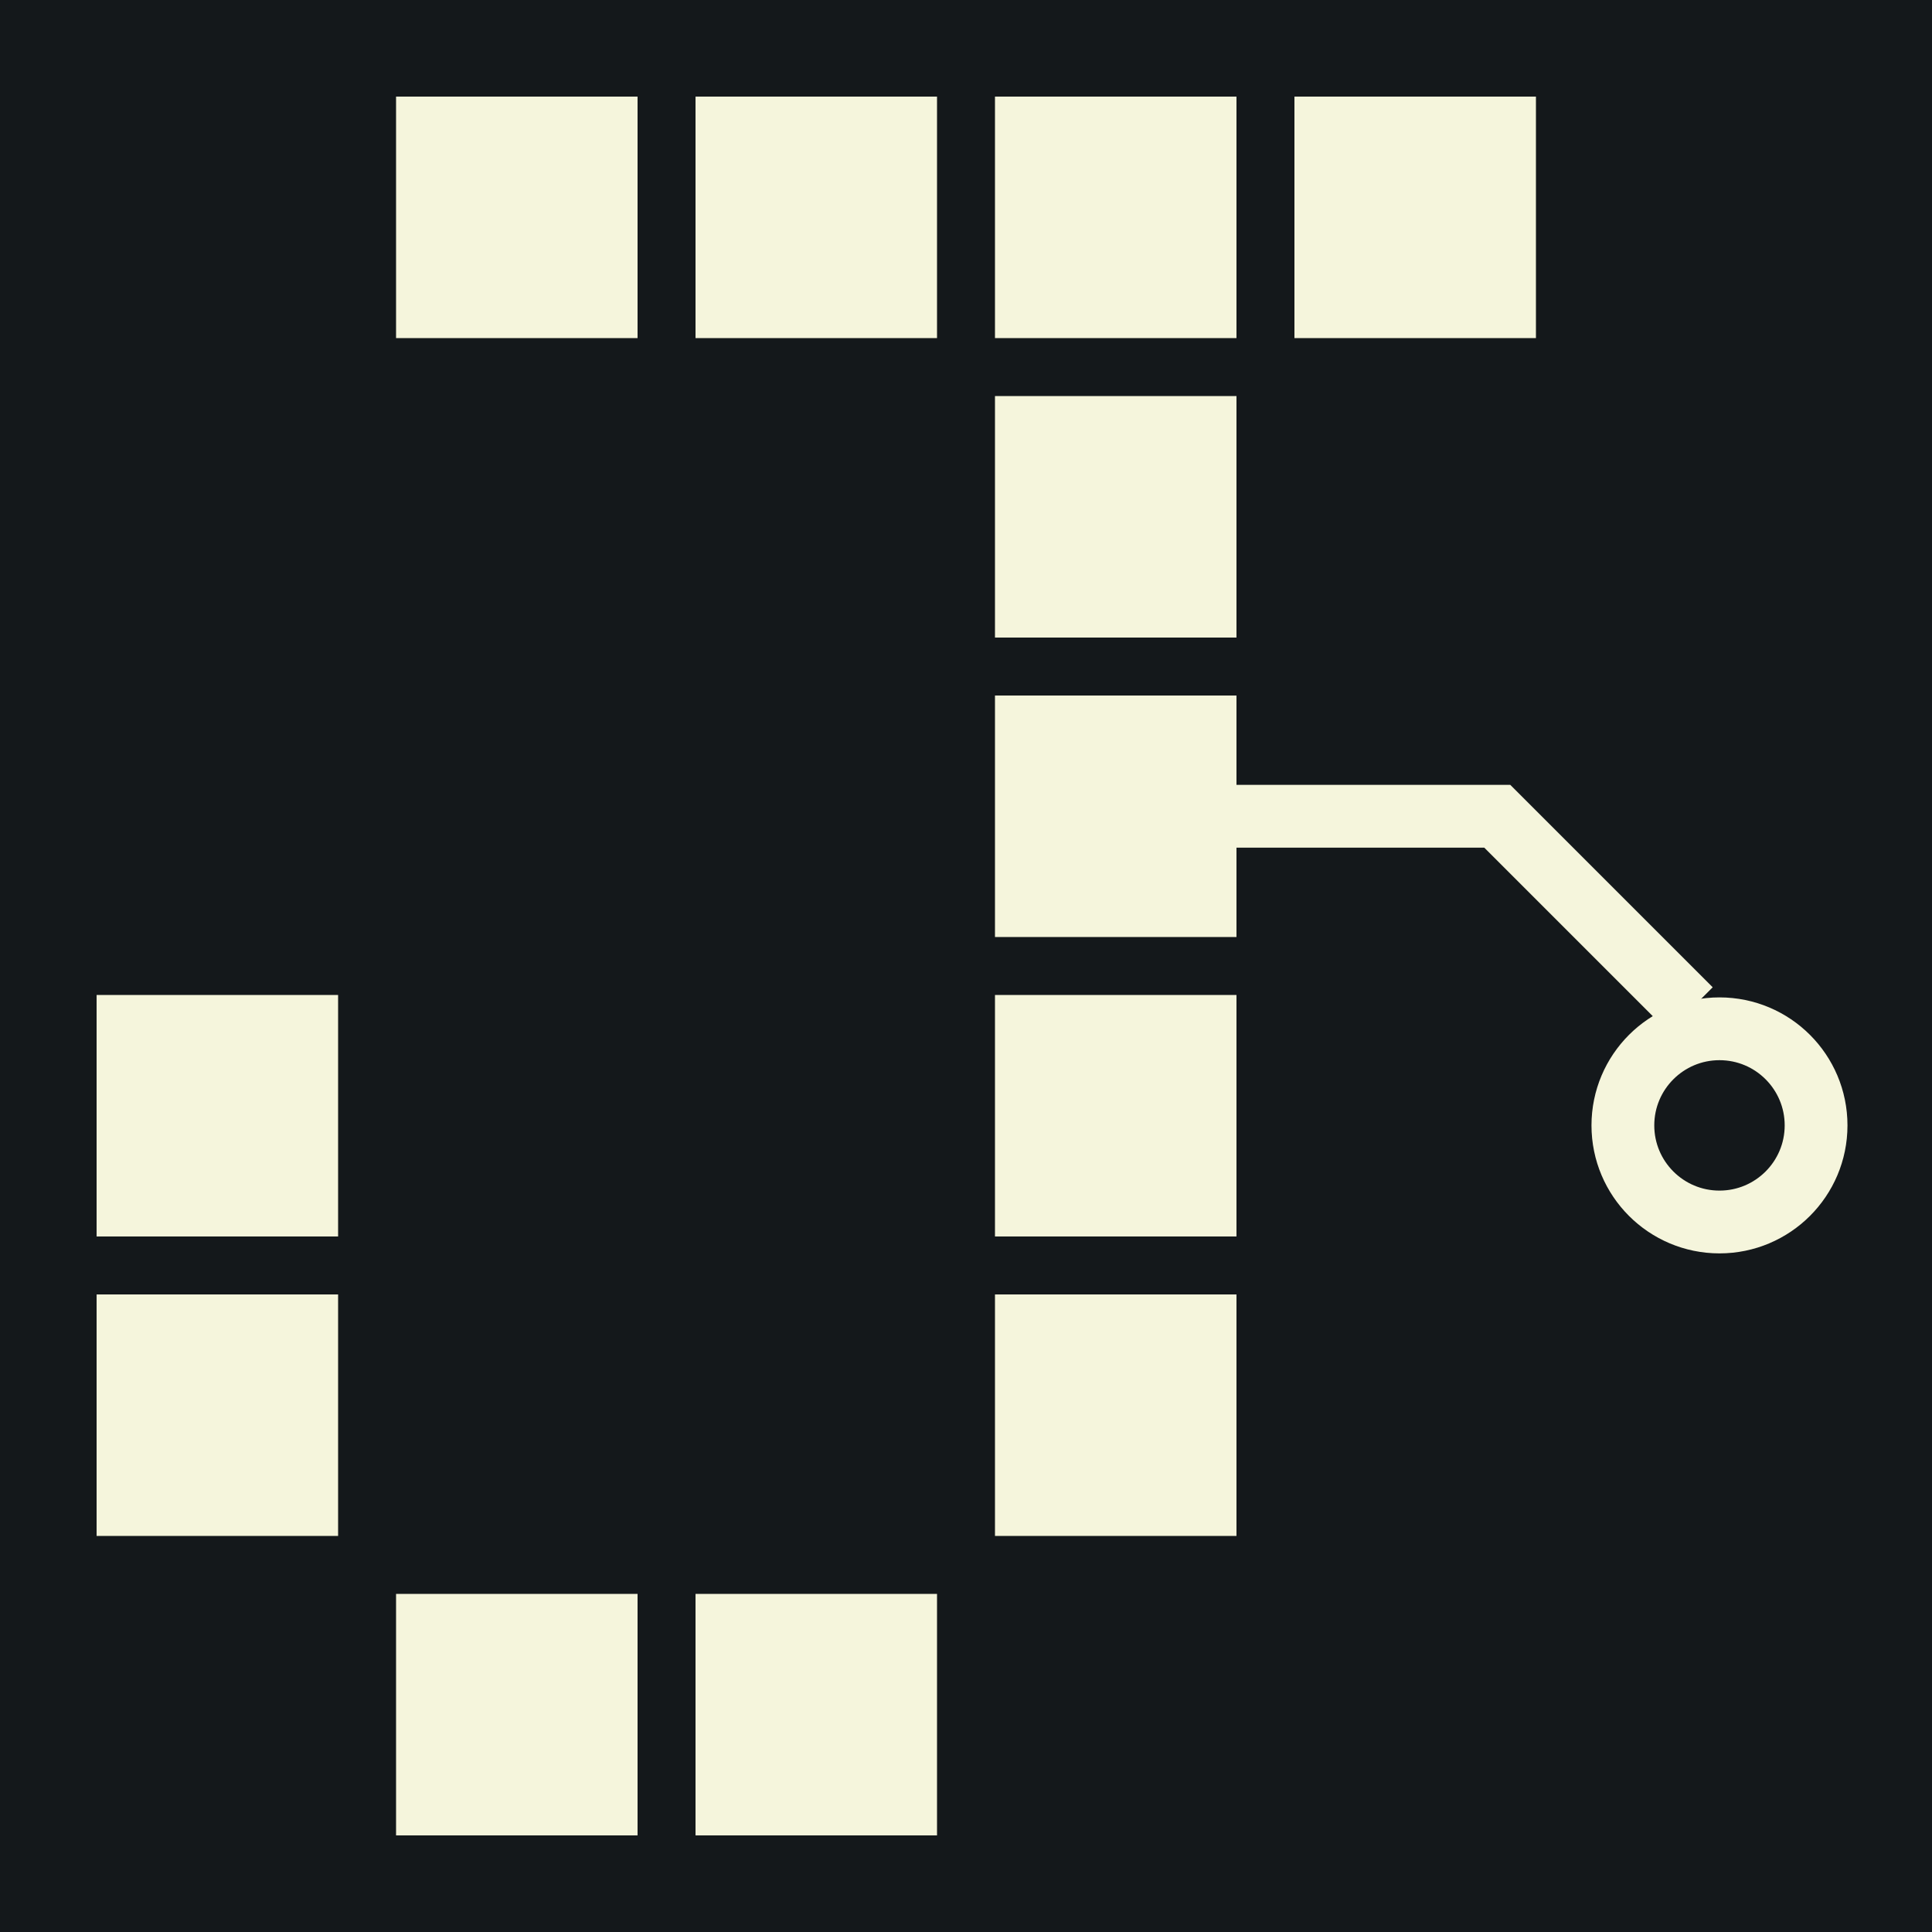
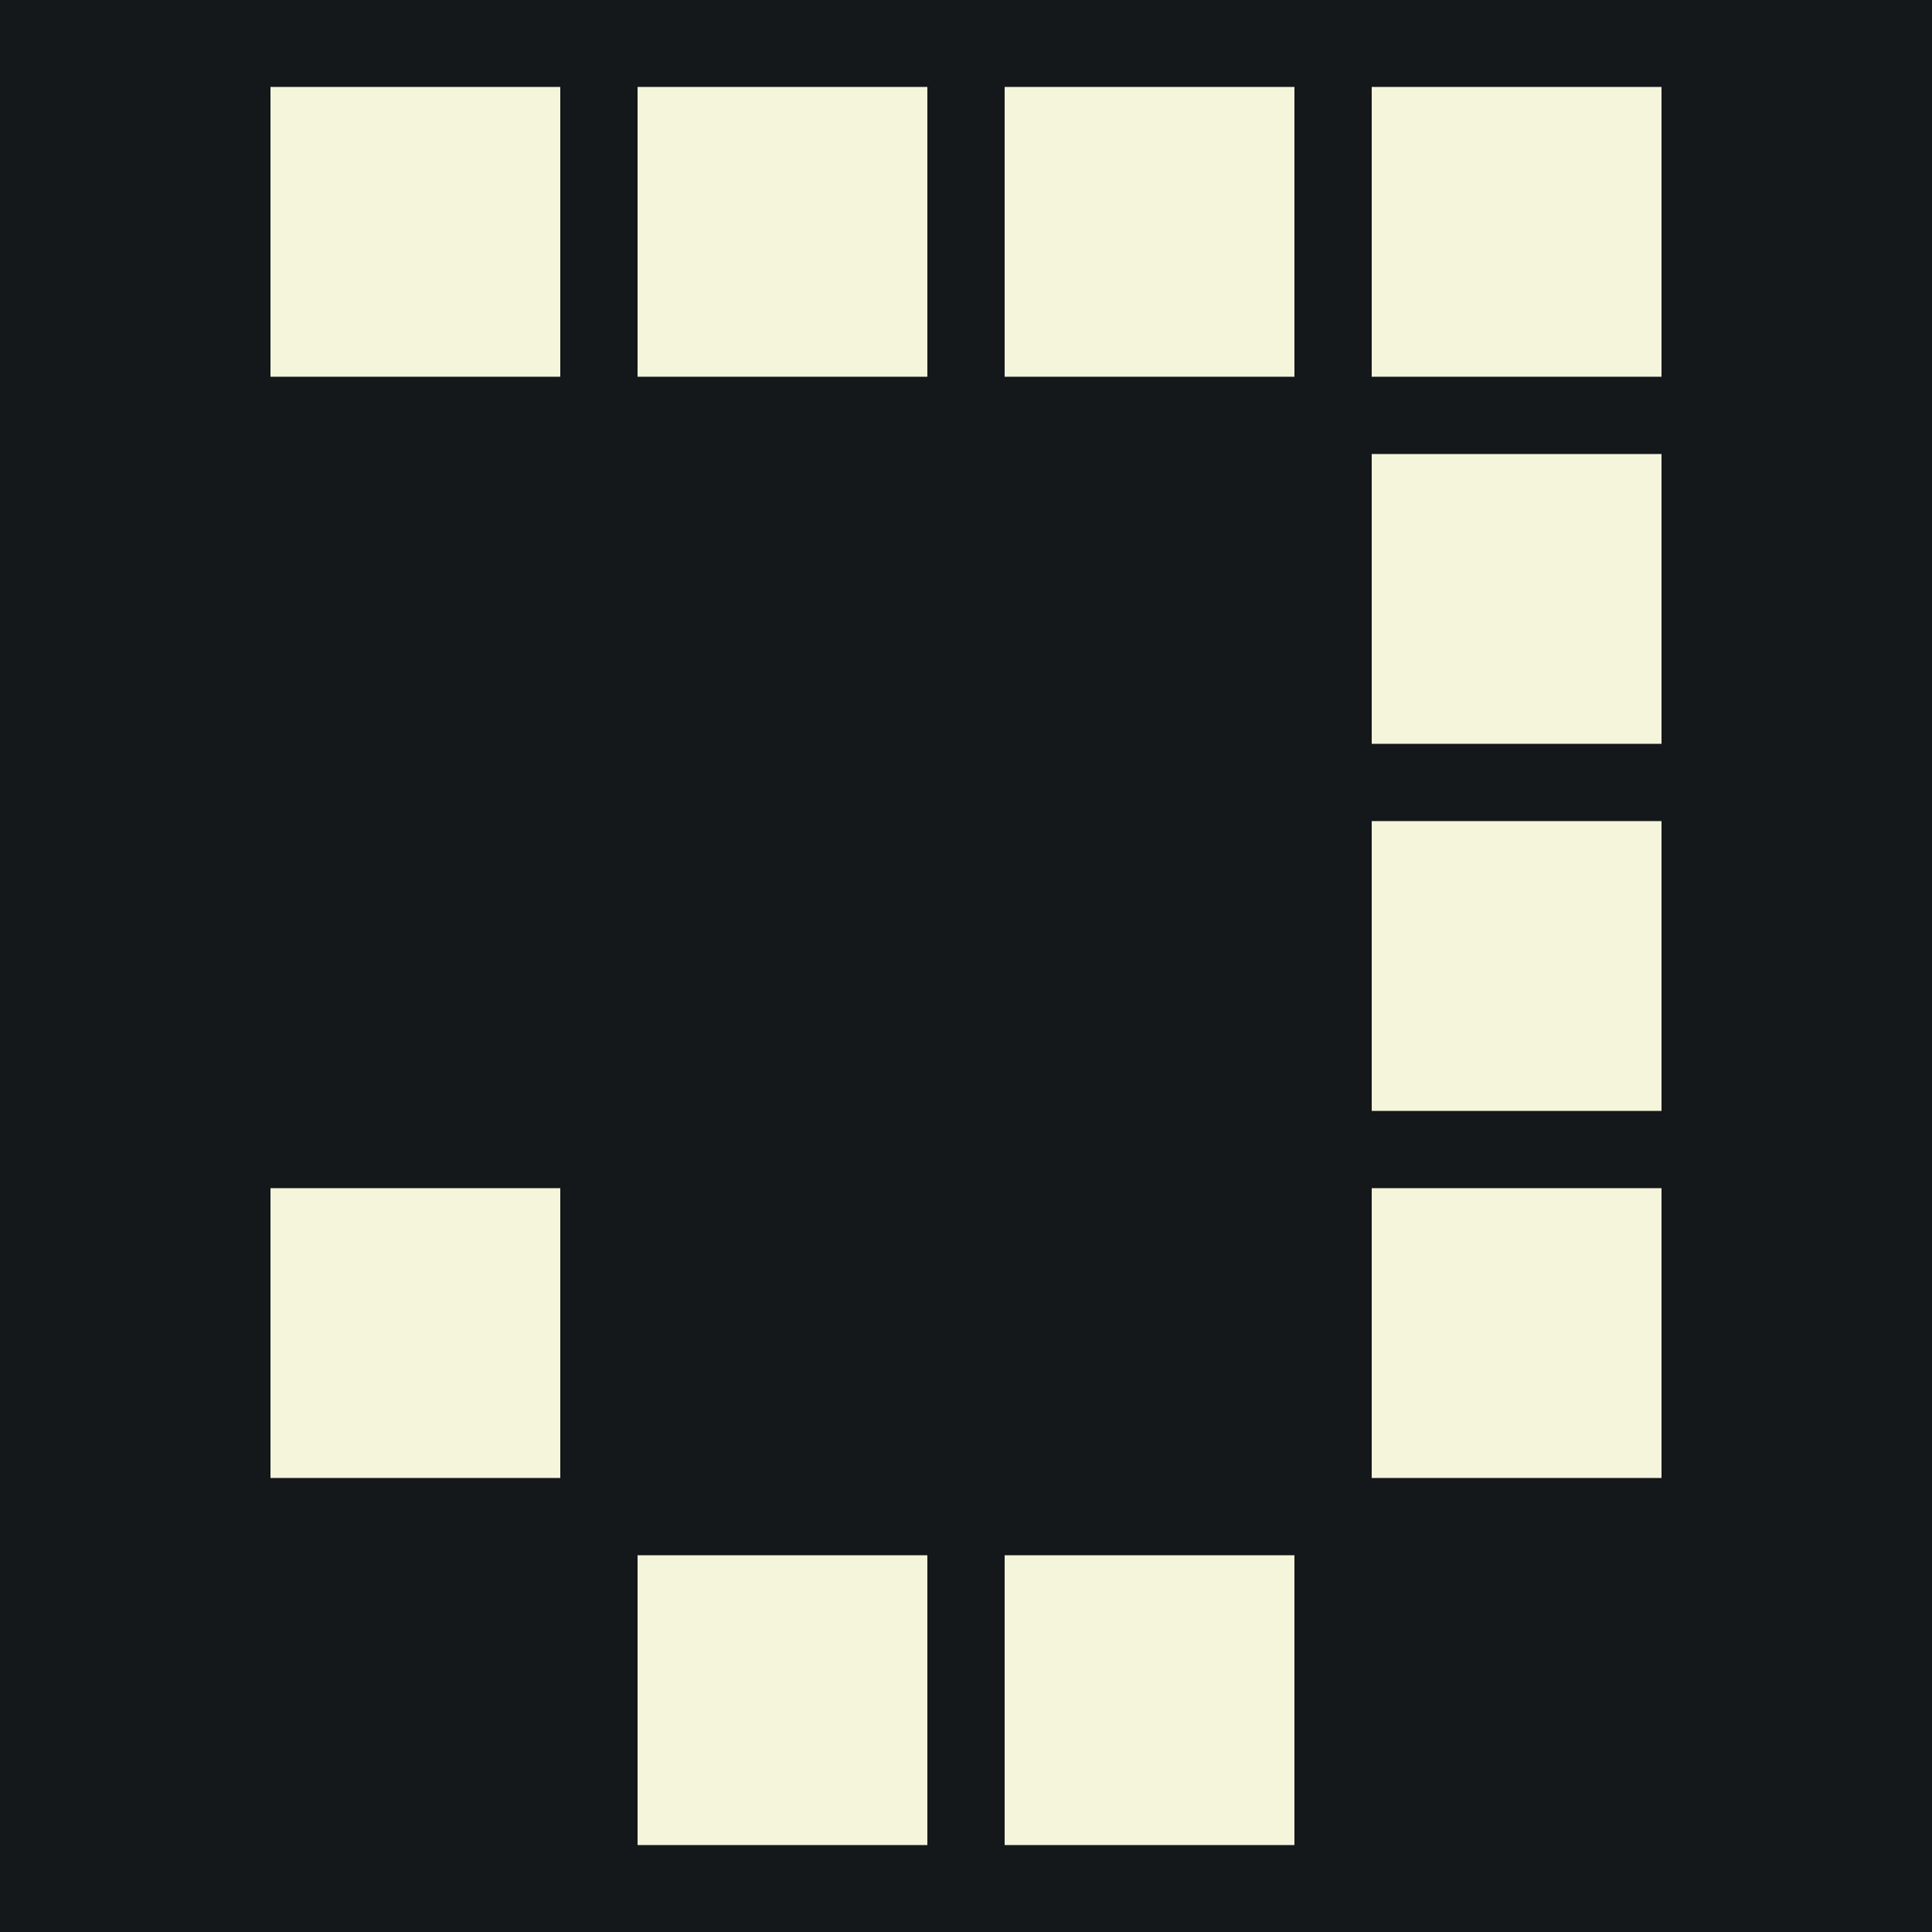
<svg xmlns="http://www.w3.org/2000/svg" viewBox="0 0 40 40">
  <rect width="40" height="40" fill="#14181b" />
  <g fill="#f5f5dc">
-     <rect x="8.2" y="2.0" width="5" height="5" />
-     <rect x="14.4" y="2.0" width="5" height="5" />
-     <rect x="20.6" y="2.0" width="5" height="5" />
-     <rect x="26.8" y="2.0" width="5" height="5" />
-     <rect x="20.6" y="8.2" width="5" height="5" />
-     <rect x="20.6" y="14.4" width="5" height="5" />
-     <rect x="20.6" y="20.6" width="5" height="5" />
-     <rect x="2.0" y="20.6" width="5" height="5" />
-     <rect x="2.0" y="26.8" width="5" height="5" />
-     <rect x="20.6" y="26.8" width="5" height="5" />
-     <rect x="8.2" y="33.0" width="5" height="5" />
-     <rect x="14.4" y="33.0" width="5" height="5" />
-   </g>
-   <g fill="none" stroke="#f5f5dc" stroke-width="1.3">
-     <path d="M25.6 16.9 H31 L35 20.9" />
-     <circle cx="35.6" cy="23.3" r="2" />
+     <rect x="5.6" y="1.8" width="6" height="6" />
+     <rect x="13.2" y="1.8" width="6" height="6" />
+     <rect x="20.8" y="1.8" width="6" height="6" />
+     <rect x="28.4" y="1.8" width="6" height="6" />
+     <rect x="28.4" y="9.4" width="6" height="6" />
+     <rect x="28.4" y="17.0" width="6" height="6" />
+     <rect x="5.6" y="24.6" width="6" height="6" />
+     <rect x="28.4" y="24.6" width="6" height="6" />
+     <rect x="13.2" y="32.2" width="6" height="6" />
+     <rect x="20.8" y="32.2" width="6" height="6" />
  </g>
</svg>
